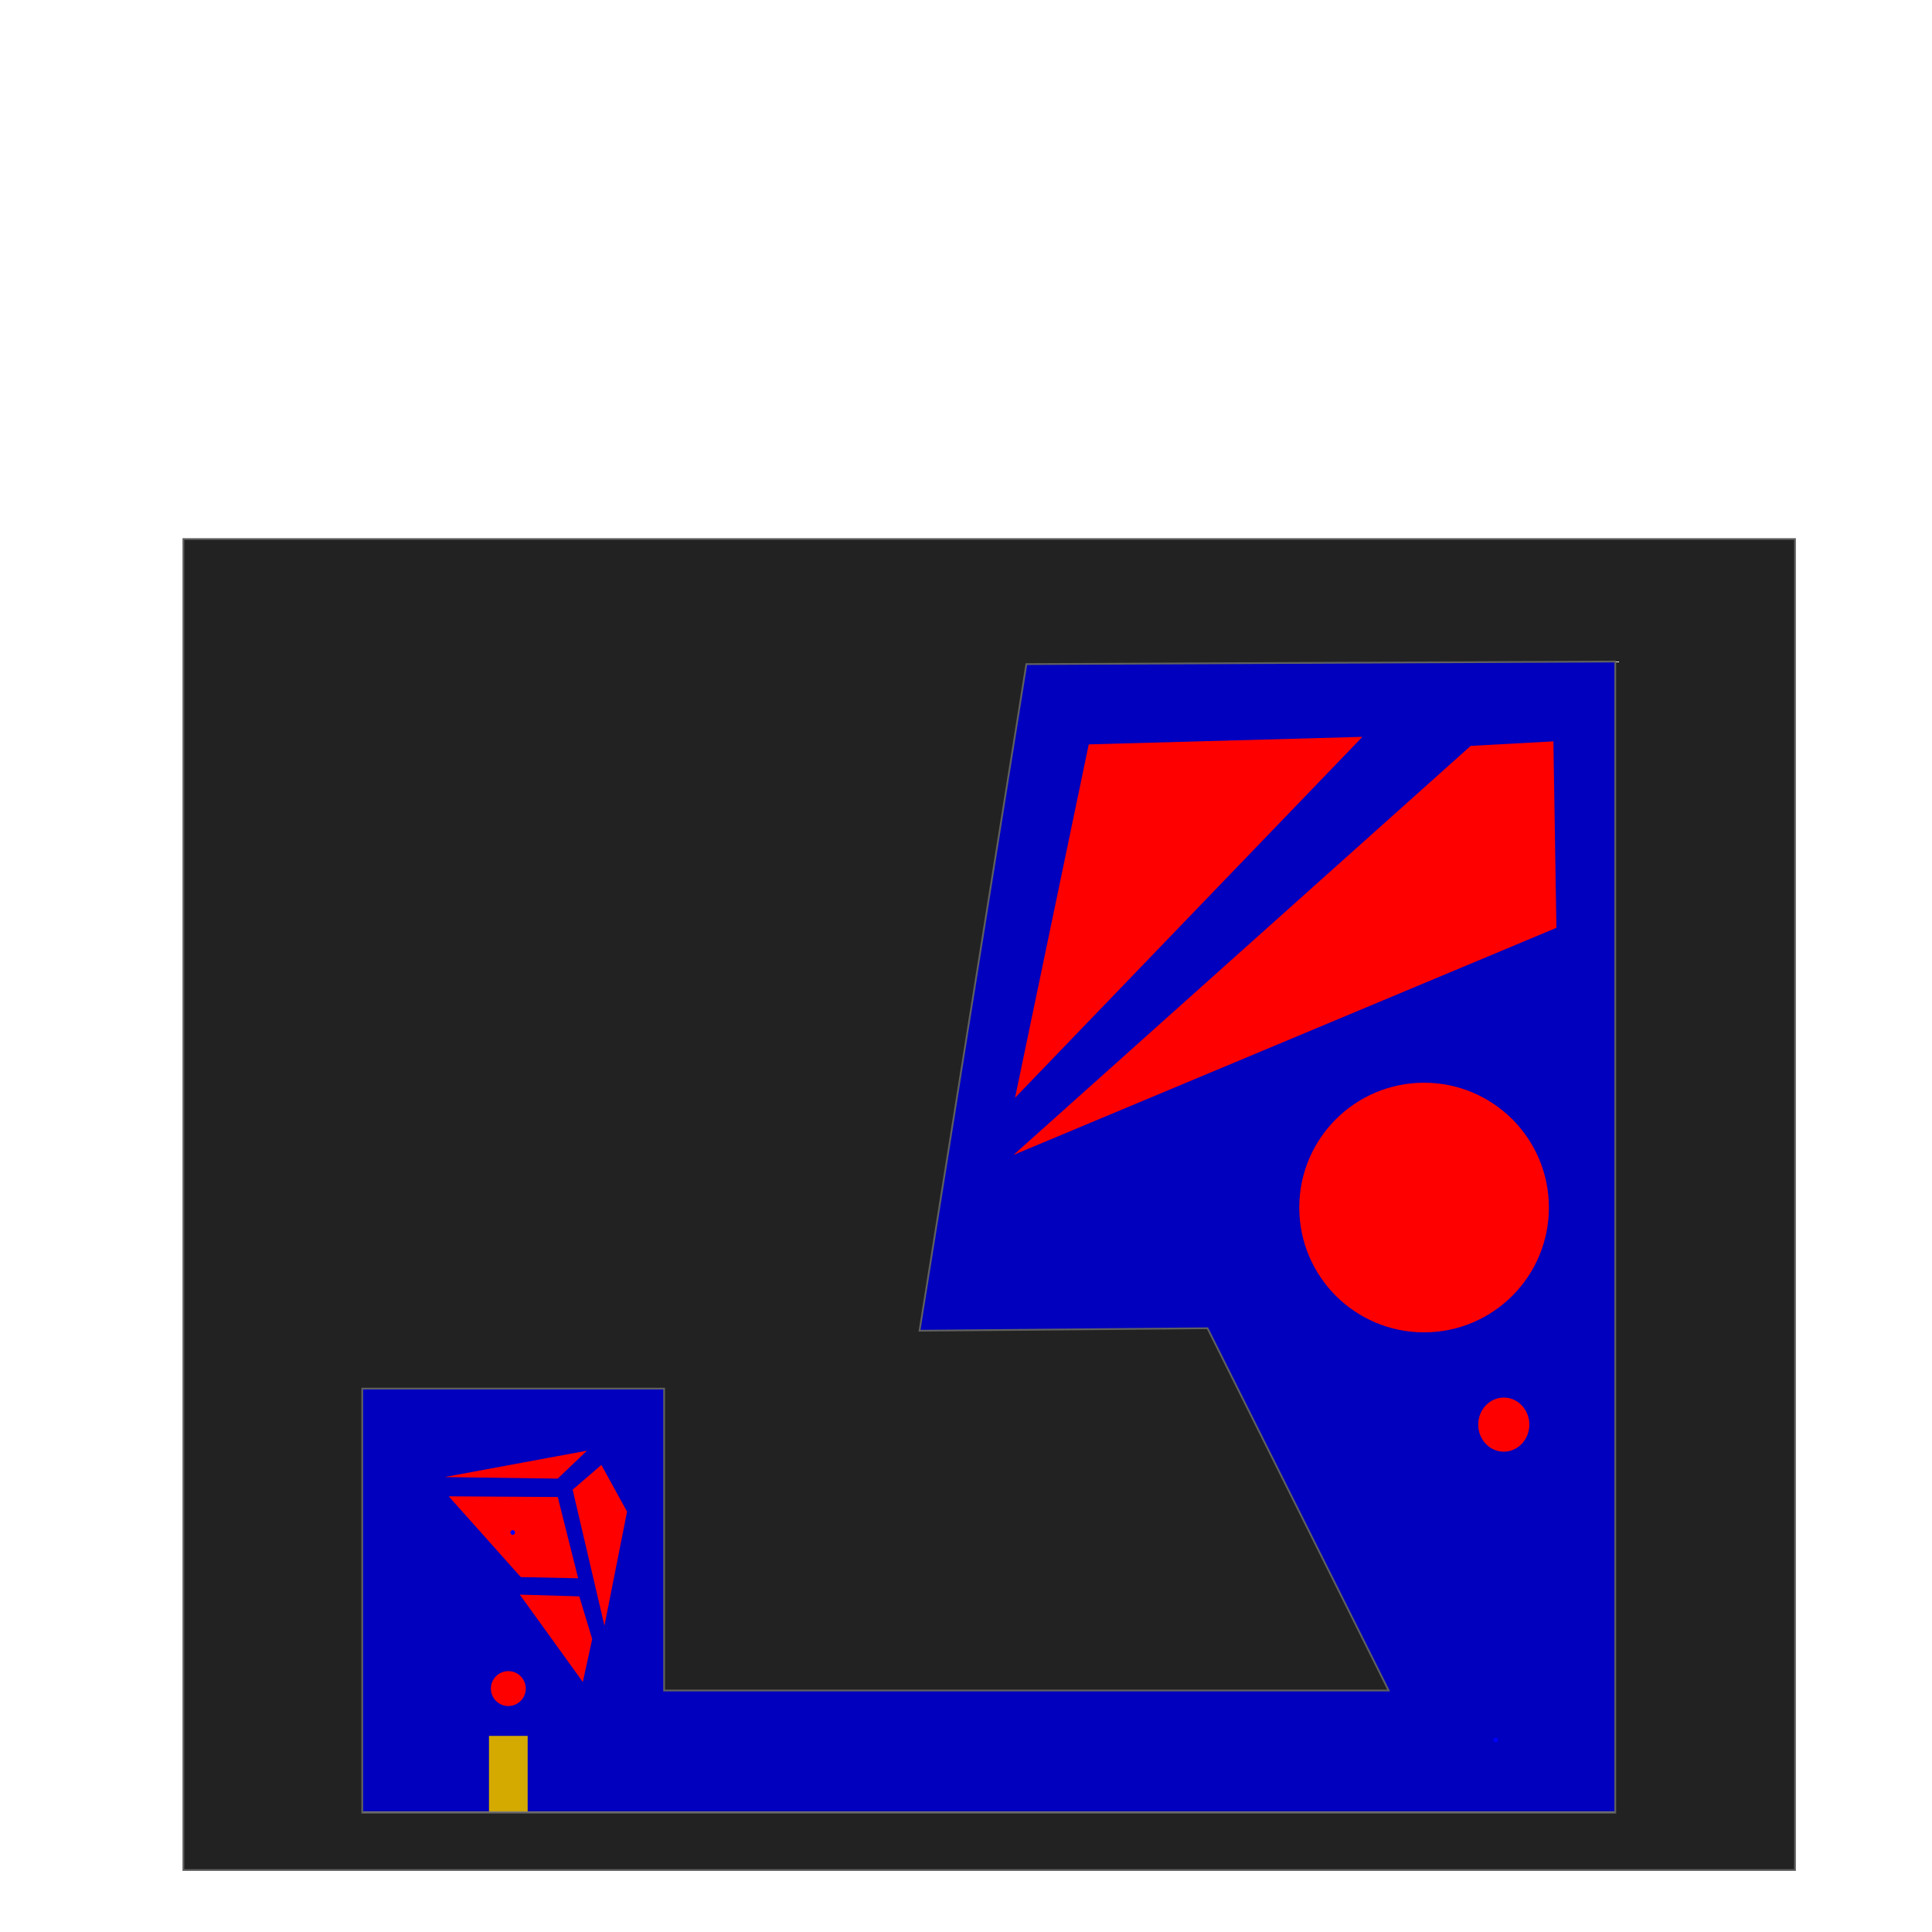
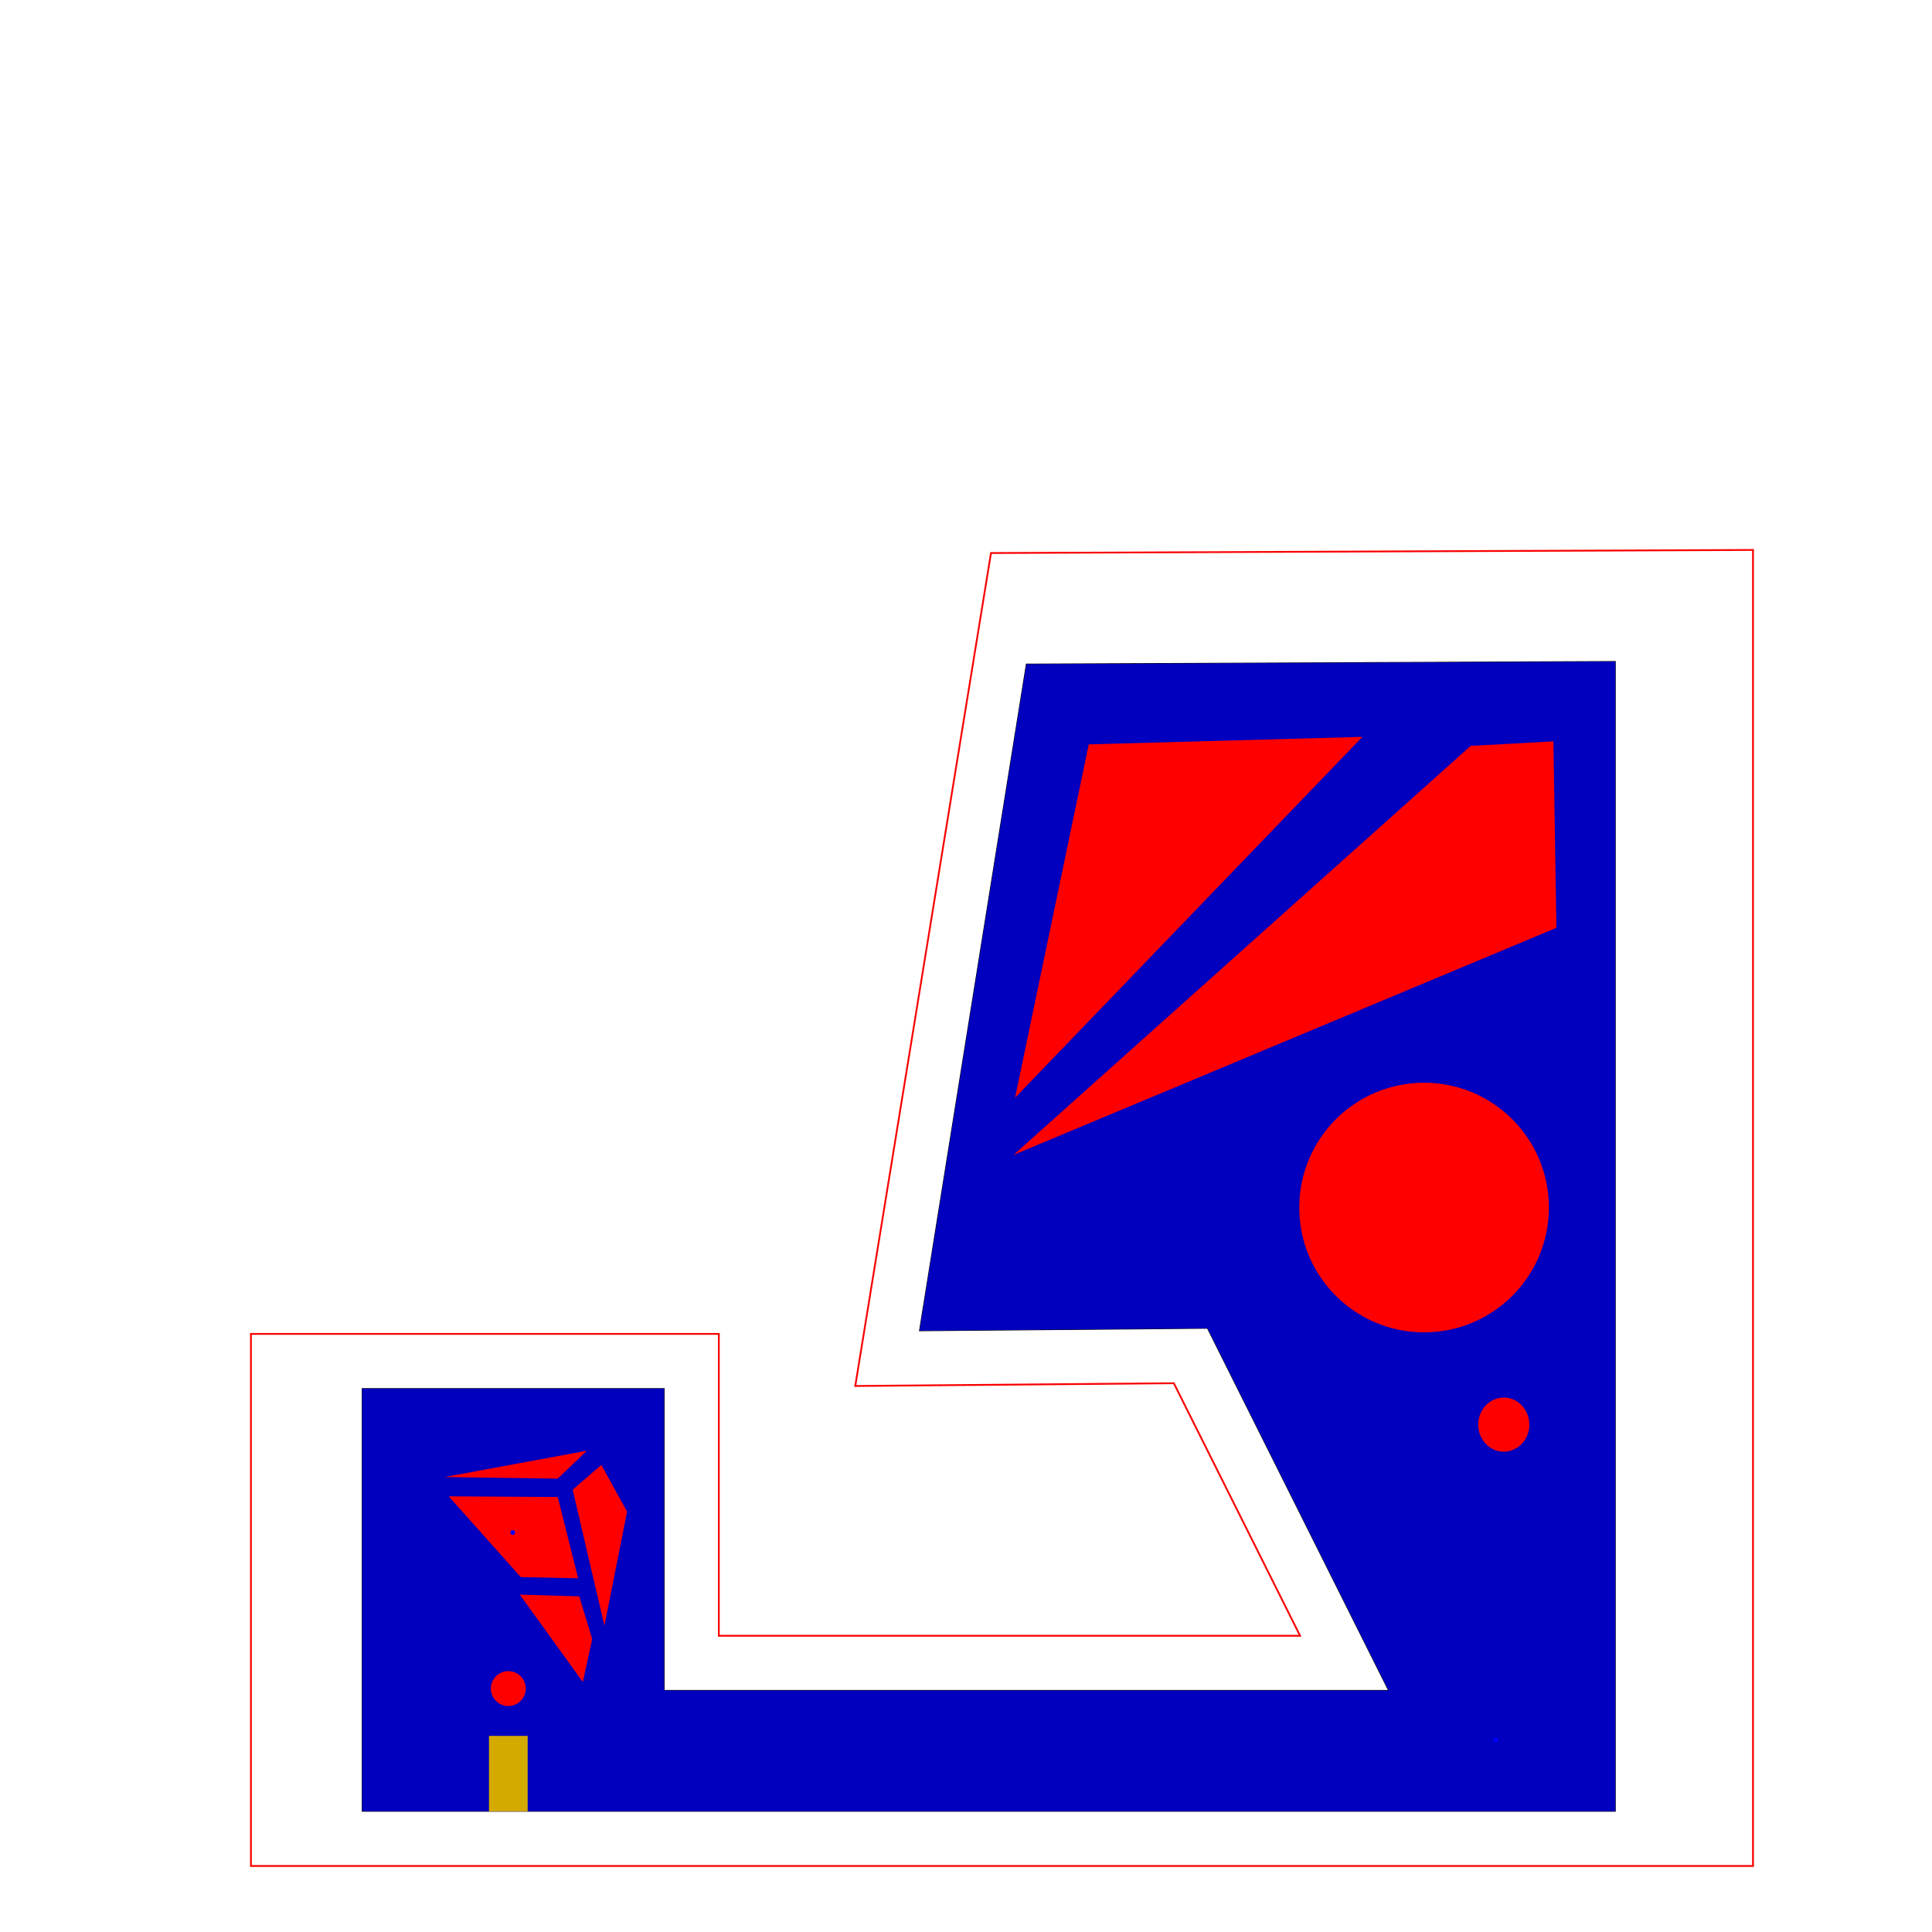
<svg xmlns="http://www.w3.org/2000/svg" width="2048" height="2048" viewBox="0 0 2048 2048" version="1.1" id="svg1">
  <defs id="defs1" />
  <g id="layer1" style="display:inline">
    <path style="fill:none;stroke:#000000;stroke-opacity:1" d="M 384,1920 H 1712.25 V 701.25 L 1088,704 974.75,1410.625 1280,1408 1472,1792 H 704 V 1472 H 384 Z" id="path1" />
  </g>
  <g id="layer8" style="display:inline;fill:none;stroke:#ff0000;stroke-opacity:1">
    <path id="path1-4-1" style="fill:none;stroke:#f90000;stroke-width:1.89;stroke-dasharray:none;stroke-opacity:1" d="M 1050.496,586.227 906.611,1469.191 1244.316,1466.287 1378.147,1734 H 762 V 1414 H 266 v 564 H 1858.24 V 582.977 Z" />
  </g>
  <g id="layer13" style="display:inline">
    <path style="display:inline;fill:#ff6600;fill-opacity:1;stroke-width:4.26" d="m 385.495,1696.405 v -222.054 h 157.805 157.805 v 160.059 160.059 h 386.622 c 212.642,0 386.623,-0.506 386.623,-1.124 0,-0.618 -43.368,-87.996 -96.374,-194.174 l -96.374,-193.051 -151.606,1.299 c -116.643,1 -151.626,0.679 -151.696,-1.391 -0.05,-1.48 25.029,-159.678 55.73,-351.552 l 55.82,-348.862 h 100.575 c 55.316,0 195.088,-0.675 310.604,-1.499 l 210.028,-1.499 v 607.921 607.921 H 1136.197 561.335 v -39.451 -39.451 h -22.544 -22.544 v 39.451 39.451 h -65.376 -65.376 z m 1203.311,148.083 c 0.491,-1.472 -0.714,-2.677 -2.677,-2.677 -1.963,0 -3.569,1.606 -3.569,3.569 0,3.981 4.853,3.288 6.246,-0.892 z M 553.386,1803.42 c 6.344,-6.344 6.044,-20.876 -0.567,-27.487 -6.383,-6.383 -20.668,-6.858 -27.245,-0.905 -9.75,8.823 -6.903,28.076 4.883,33.026 6.851,2.877 17.59,0.707 22.93,-4.634 z m -6.093,-178.451 c -1.393,-4.18 -6.246,-4.873 -6.246,-0.892 0,1.963 1.606,3.569 3.569,3.569 1.963,0 3.168,-1.205 2.677,-2.677 z" id="path20" />
  </g>
  <g id="layer17" style="display:inline">
    <path style="display:inline;fill:#0000be;fill-opacity:1;stroke:none;stroke-opacity:1" d="M 384,1920 H 1712.25 V 701.25 L 1088,704 974.75,1410.625 1280,1408 1472,1792 H 704 V 1472 H 384 Z" id="path8" />
    <path style="fill:#ff0000;fill-opacity:1;stroke-width:0.926" d="m 471.205,1565.747 150.976,-27.959 -31.004,29.613 z" id="path9" />
    <path style="fill:#ff0000;fill-opacity:1;stroke-width:1.157" d="m 637.47,1552.854 -30.434,26.3 33.695,144.144 23.984,-120.917 z" id="path10" />
    <path style="display:inline;fill:#ff0000;fill-opacity:1;stroke-width:1.89" d="m 591.242,1586.89 -115.59,-0.731 76.422,85.623 60.801,1.254 z" id="path11" />
    <path style="display:inline;fill:#ff0000;fill-opacity:1;stroke-width:0.676" d="m 614.061,1692.214 -63.047,-1.834 66.802,92.603 9.943,-45.529 z" id="path12" />
    <ellipse style="display:inline;fill:#ff0000;fill-opacity:1;stroke-width:0.501" id="path15-8" cx="1594.072" cy="1510.161" rx="27.099" ry="28.693" />
    <path style="display:inline;fill:#ff0000;fill-opacity:1;stroke-width:1.89" d="m 1075.999,1163.672 78.11,-374.607 290.121,-7.97 z" id="path16" />
    <path style="display:inline;fill:#ff0000;fill-opacity:1;stroke-width:1.89" d="m 1074.405,1224.247 484.598,-433.588 87.674,-4.782 3.188,197.665 z" id="path17" />
    <circle style="display:inline;fill:#ff0000;fill-opacity:1;stroke-width:1.89" id="path18" cx="1509.586" cy="1280.04" r="132.308" />
  </g>
-   <g id="layer18" style="display:inline">
+   <g id="layer18" style="display:none">
    <path id="rect1" style="fill:#222222;fill-opacity:1;stroke:#5f5f5f;stroke-width:1.89" d="M 194.402,571.422 V 1982.305 H 1902.777 V 571.422 Z M 1712.25,701.25 V 1921.512 H 384 V 1472 h 320 v 320 h 768 L 1280,1408 974.75,1410.625 1088,704 Z" />
  </g>
  <g id="layer4" style="display:inline">
    <rect style="fill:#d4aa00;stroke-width:7.294" id="rect2" width="41" height="80" x="518.348" y="1840.114" />
  </g>
  <g id="layer2" style="display:inline">
    <circle style="fill:#ff0000;stroke:none;stroke-width:1.489" id="path2-9" cx="538.848" cy="1789.962" r="18.5" />
  </g>
  <g id="layer3" style="display:none">
    <circle style="fill:#000000;stroke-width:0.68" id="path3" cx="1280" cy="1385.469" r="5" />
  </g>
  <g id="layer9" style="display:inline">
    <circle style="fill:#0000ff;stroke:none;stroke-width:0.201" id="path2-9-6" cx="543.5" cy="1624.5" r="2.5" />
    <circle style="display:inline;fill:#0000ff;stroke:none;stroke-width:0.201" id="path2-9-6-7" cx="1585.5" cy="1844.5" r="2.5" />
  </g>
  <g id="layer7" style="display:inline" />
</svg>
